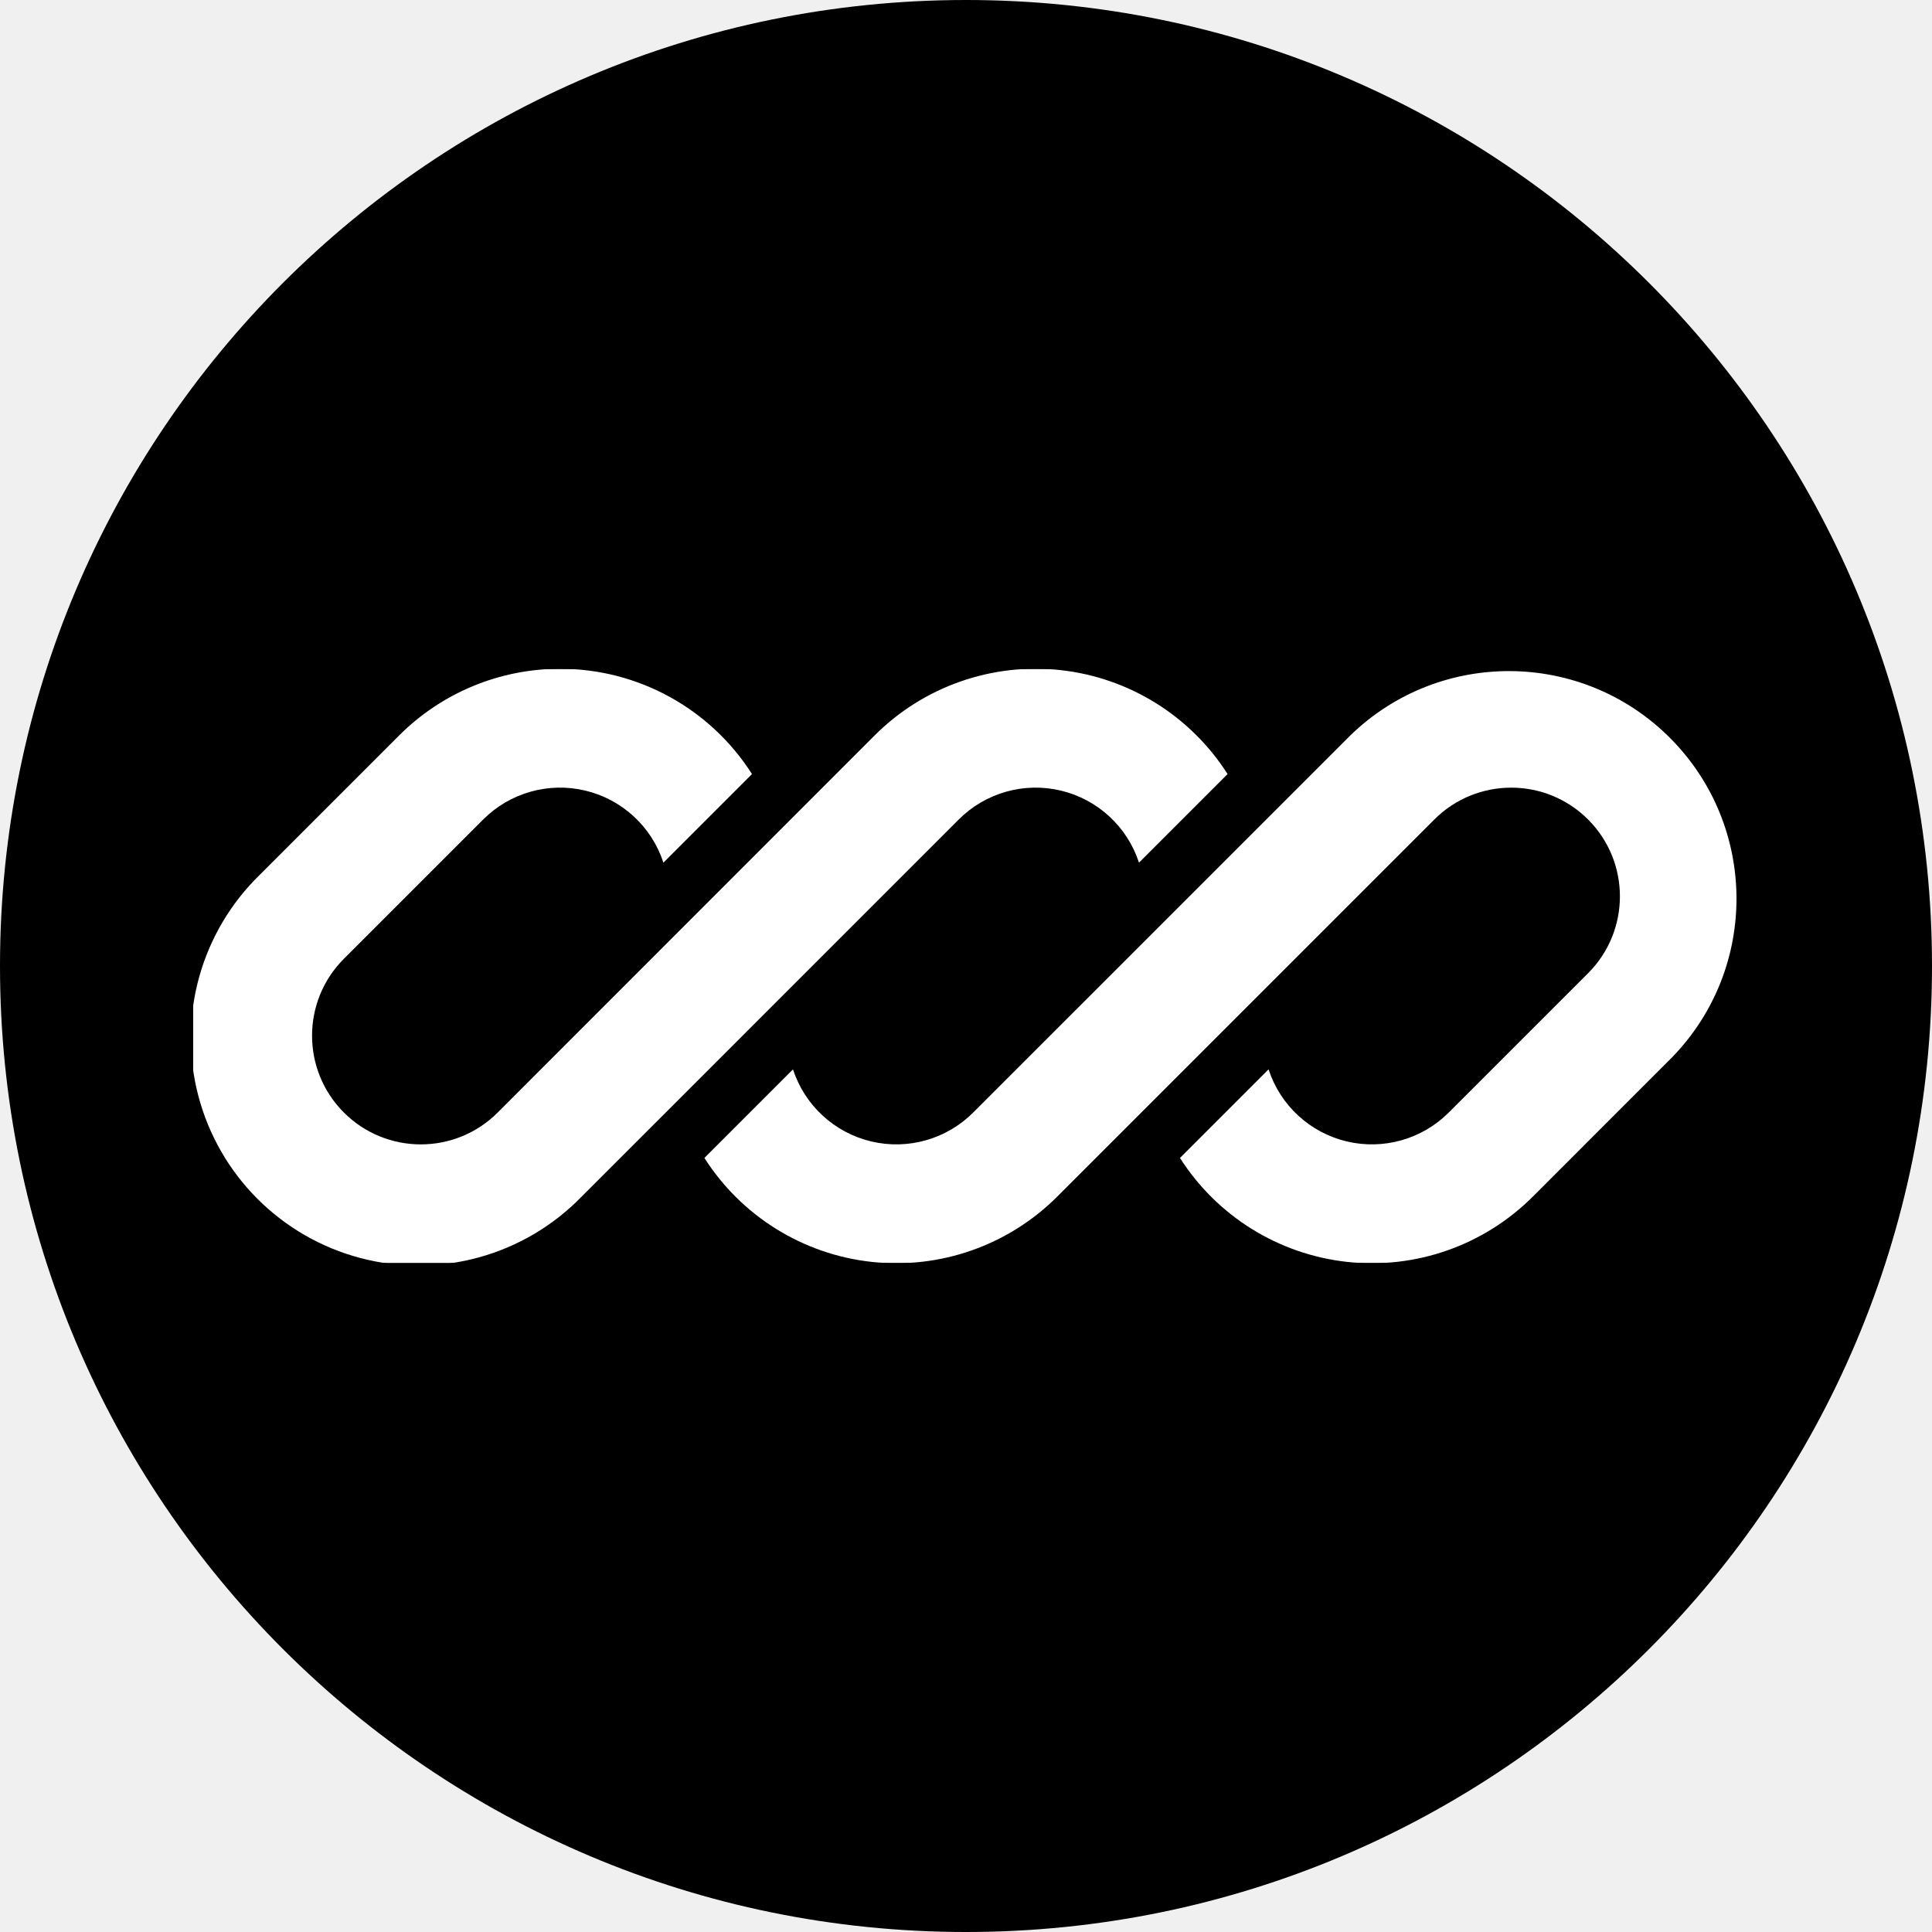
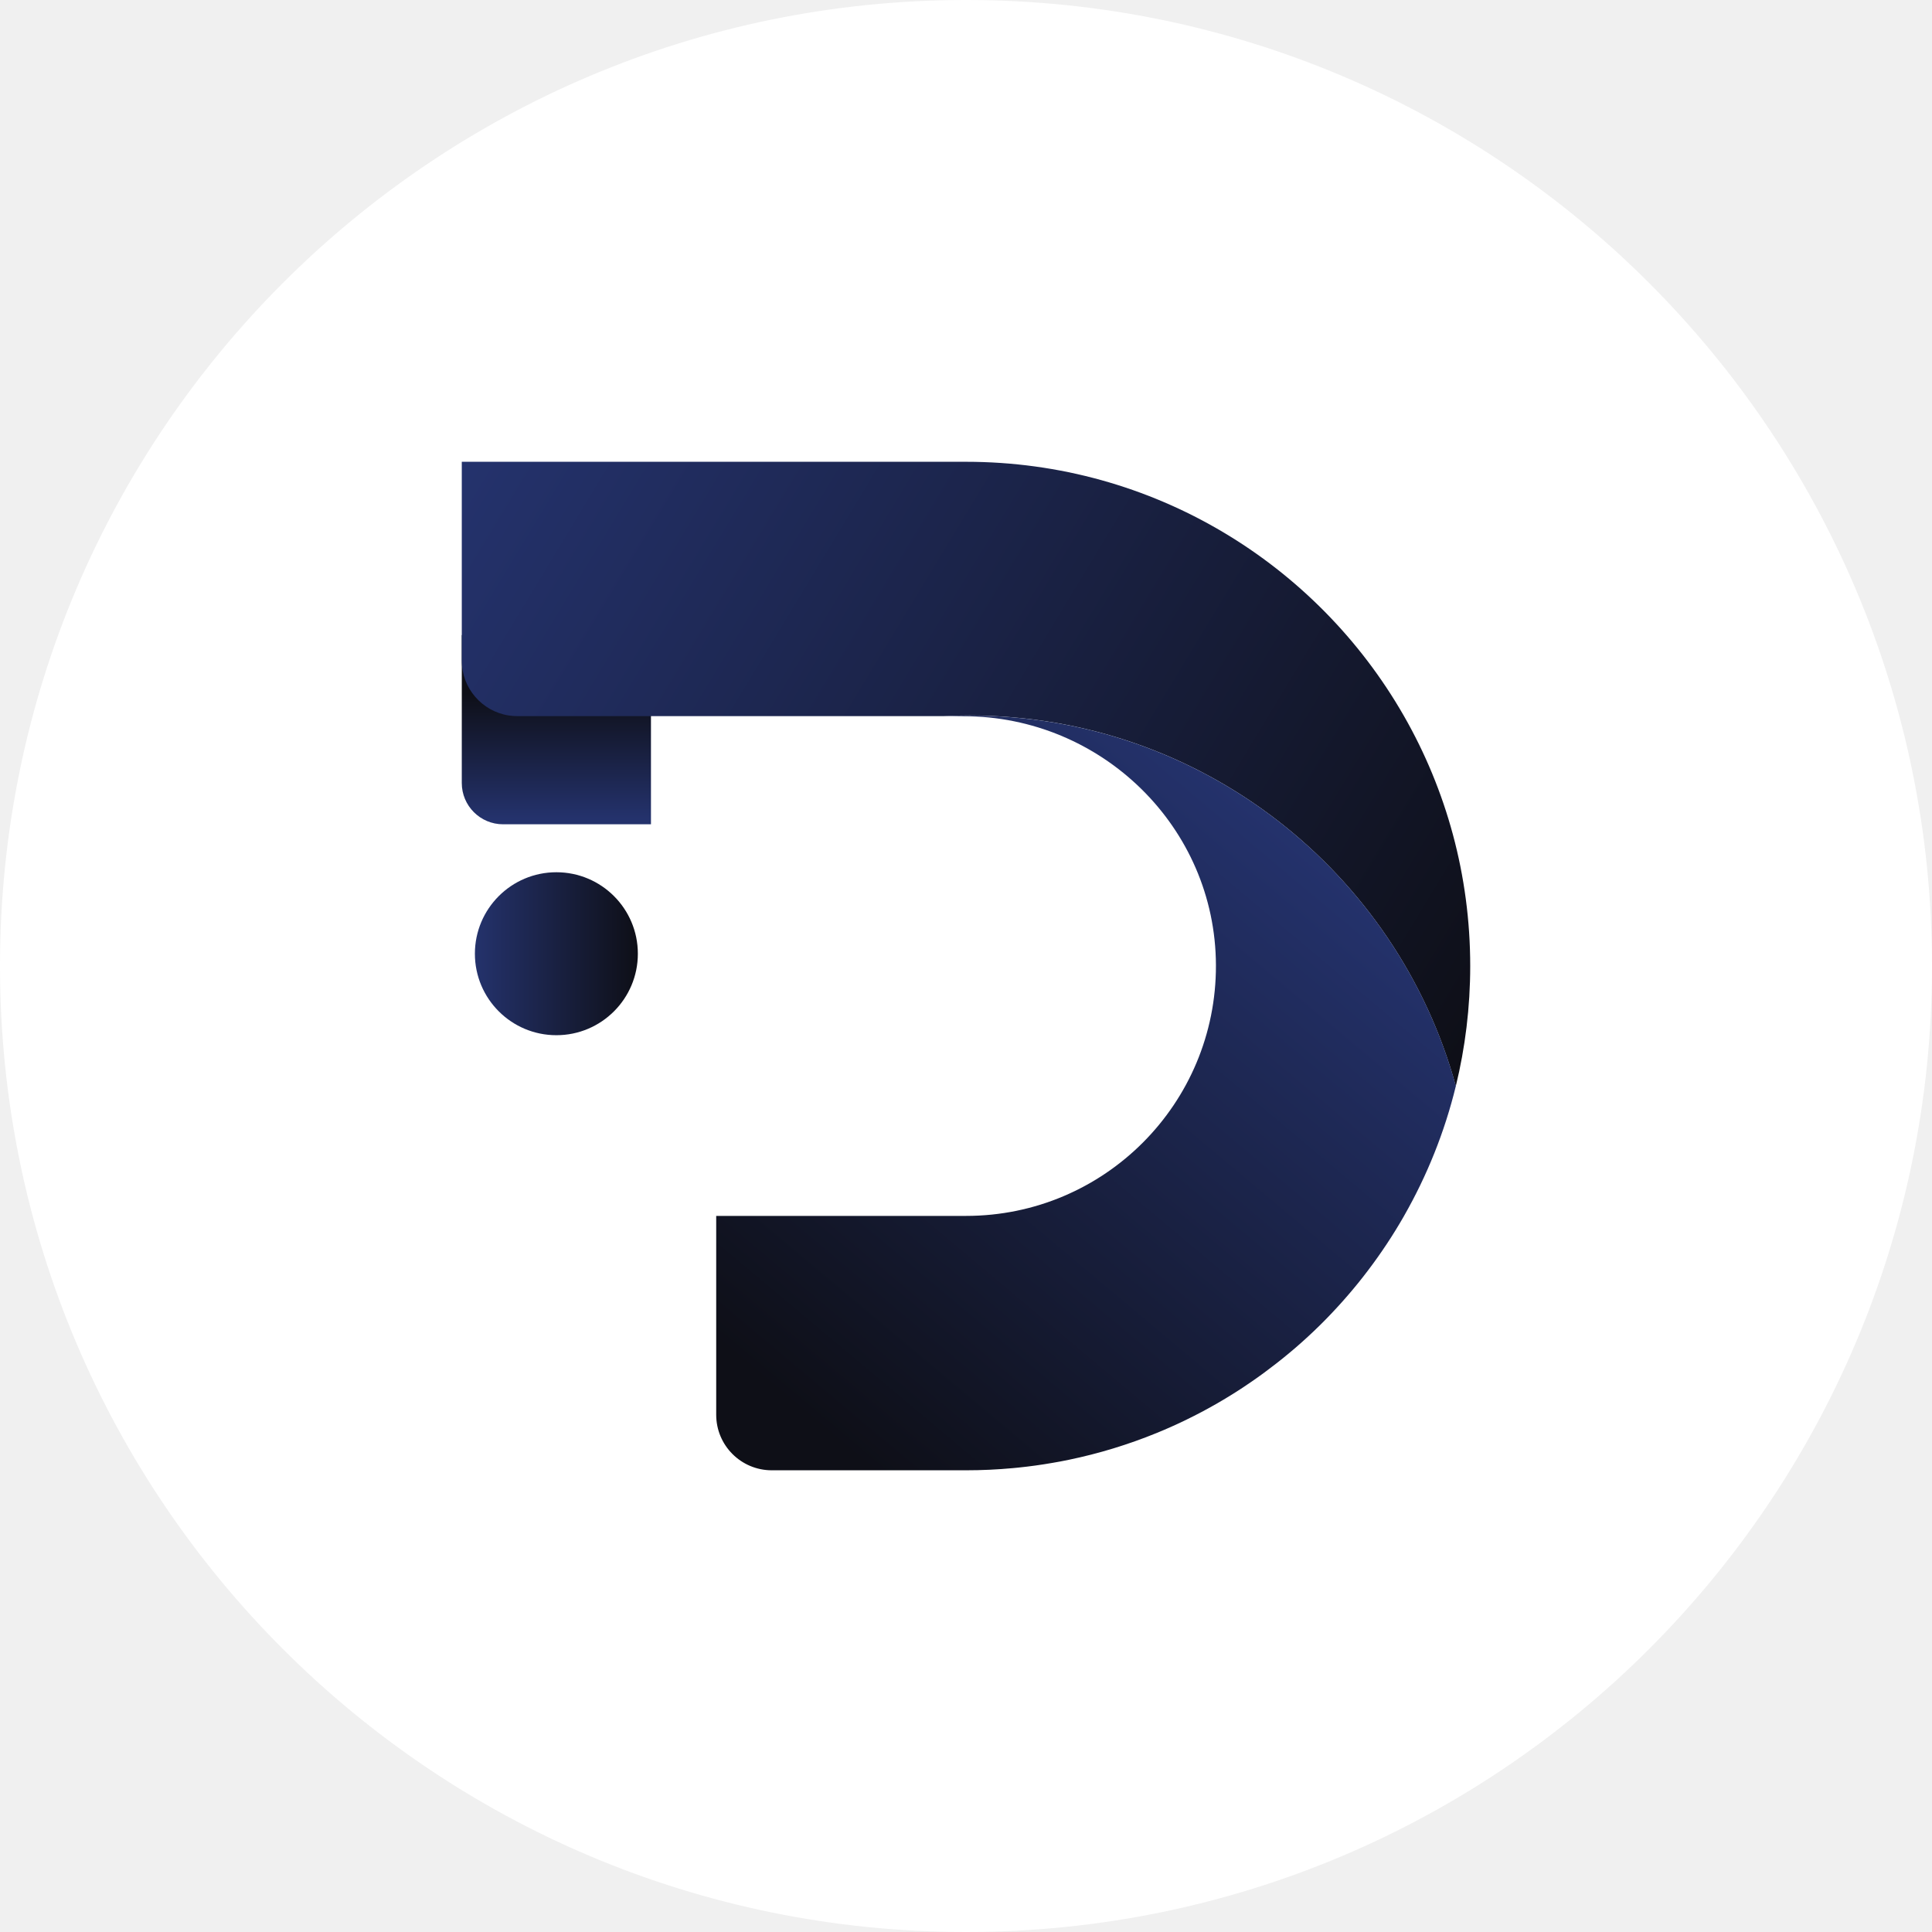
- <svg xmlns="http://www.w3.org/2000/svg" version="1.1" width="1000" height="1000">
-   <g clip-path="url(#SvgjsClipPath1302)">
-     <rect width="1000" height="1000" fill="#000000" />
-     <g transform="matrix(15.38462,0,0,15.38462,100,346.1538)">
-       <svg version="1.1" width="52" height="20">
-         <svg width="52" height="20" fill="none">
-           <mask id="a" width="52" height="20" x="0" y="0" maskUnits="userSpaceOnUse" style="mask-type:luminance">
-             <path fill="#fff" d="M52 0H0v20h52V0Z" />
-           </mask>
-           <g fill="#fff" mask="url(#a)">
-             <path d="M12.343 0c-2.03 0-3.978.807-5.414 2.243L2.243 6.929A7.657 7.657 0 1 0 13.07 17.757l3.242-3.241 9.444-9.445a3.657 3.657 0 0 1 6.064 1.452l2.98-2.981a7.657 7.657 0 0 0-11.873-1.3L10.244 14.93A3.657 3.657 0 1 1 5.07 9.757l4.686-4.686a3.657 3.657 0 0 1 6.064 1.452l2.98-2.98A7.651 7.651 0 0 0 12.342 0Z" />
-             <path d="M26.243 14.929a3.657 3.657 0 0 1-6.064-1.451l-2.98 2.98a7.657 7.657 0 0 0 11.872 1.299L41.757 5.071a3.656 3.656 0 1 1 5.172 5.172l-4.687 4.686a3.656 3.656 0 0 1-6.063-1.452l-2.98 2.981a7.657 7.657 0 0 0 11.872 1.3l4.686-4.687A7.657 7.657 0 0 0 38.93 2.243L26.243 14.929Z" />
-           </g>
+ <svg xmlns="http://www.w3.org/2000/svg" xmlns:xlink="http://www.w3.org/1999/xlink" version="1.1" width="1000" height="1000">
+   <g clip-path="url(#SvgjsClipPath1053)">
+     <rect width="1000" height="1000" fill="#ffffff" />
+     <g transform="matrix(1.8,0,0,1.8,50,50)">
+       <svg version="1.1" width="500" height="500">
+         <svg id="Layer_1" data-name="Layer 1" viewBox="0 0 500 500">
+           <defs>
+             <style>
+       .cls-1 {
+         fill: url(#linear-gradient);
+       }
+ 
+       .cls-1, .cls-2, .cls-3, .cls-4, .cls-5 {
+         stroke-width: 0px;
+       }
+ 
+       .cls-2 {
+         fill: #fbba18;
+       }
+ 
+       .cls-3 {
+         fill: url(#linear-gradient-2);
+       }
+ 
+       .cls-4 {
+         fill: url(#linear-gradient-3);
+       }
+ 
+       .cls-5 {
+         fill: url(#linear-gradient-4);
+       }
+     </style>
+             <linearGradient id="linear-gradient" x1="706.33" y1="152.45" x2="706.33" y2="116.45" gradientTransform="translate(-574.13 55.1)" gradientUnits="userSpaceOnUse">
+               <stop offset="0" stop-color="#24326c" />
+               <stop offset="1" stop-color="#0e0f17" />
+             </linearGradient>
+             <linearGradient id="linear-gradient-2" x1="692.22" y1="34.83" x2="976.92" y2="207.01" xlink:href="#linear-gradient" />
+             <linearGradient id="linear-gradient-3" x1="917.23" y1="156.92" x2="777.33" y2="323.73" xlink:href="#linear-gradient" />
+             <linearGradient id="linear-gradient-4" x1="108.78" y1="246.47" x2="155.64" y2="246.47" gradientTransform="matrix(1,0,0,1,0,0)" xlink:href="#linear-gradient" />
+             <clipPath id="SvgjsClipPath1053">
+               <rect width="1000" height="1000" x="0" y="0" rx="500" ry="500" />
+             </clipPath>
+           </defs>
+           <path class="cls-1" d="M159.41,166.72v42.53s-42.53,0-42.53,0c-6.56,0-11.87-5.32-11.87-11.87v-42.53s42.53,0,42.53,0c6.56,0,11.87,5.32,11.87,11.87Z" />
+           <path class="cls-3" d="M394.99,250c0,11.91-1.44,23.48-4.14,34.55-16.84-61.44-73.08-106.59-139.87-106.59-2.5,0-4.99.06-7.46.19h-122.55c-.84,0-1.67-.06-2.47-.19-7.64-1.19-13.49-7.8-13.49-15.77v-57.18s144.99,0,144.99,0c53.86,0,100.85,29.36,125.85,72.95.04.06.07.13.11.19,12.11,21.18,19.03,45.71,19.03,71.85Z" />
+           <path class="cls-2" d="M313.45,380.4c1.42-.69,2.83-1.4,4.22-2.14-1.4.74-2.8,1.45-4.22,2.14Z" />
+           <path class="cls-2" d="M335.61,367.03c1.26-.93,2.51-1.87,3.74-2.84-1.23.97-2.48,1.92-3.74,2.84Z" />
+           <path class="cls-4" d="M390.85,284.55c-3.23,13.24-8.29,25.76-14.88,37.3-.04.06-.08.13-.11.2-3.09,5.39-6.52,10.56-10.26,15.49-.47.63-.95,1.25-1.43,1.86-1.93,2.47-3.94,4.86-6.02,7.19-.52.58-1.05,1.16-1.58,1.74-.52.57-1.06,1.14-1.6,1.71-.54.57-1.08,1.13-1.63,1.69-2.19,2.23-4.46,4.39-6.79,6.46-.58.52-1.17,1.03-1.76,1.55-.59.51-1.19,1.02-1.79,1.51-.6.5-1.2,1-1.81,1.49-.61.49-1.23.98-1.84,1.46-1.23.96-2.48,1.91-3.74,2.84-1.26.93-2.54,1.83-3.83,2.71-.65.44-1.3.88-1.95,1.32-.03.03-.06.04-.1.07-1.27.84-2.56,1.66-3.86,2.46-2.68,1.65-5.41,3.21-8.19,4.68-1.39.73-2.8,1.45-4.22,2.14-1.42.7-2.85,1.37-4.3,2.01-.03.01-.05.03-.08.04-1.42.63-2.85,1.25-4.29,1.83-8.08,3.3-16.53,5.89-25.26,7.7-1.53.32-3.07.61-4.62.87-3.26.57-6.57,1.03-9.91,1.37-.52.06-1.03.1-1.55.15-4.42.41-8.9.62-13.43.62h-55.88c-8.82,0-15.97-7.15-15.97-15.97v-57.18s71.85,0,71.85,0c39.76,0,71.97-32.29,71.85-72.09-.13-39.71-32.91-71.6-72.62-71.6h-5.7c2.47-.13,4.96-.19,7.46-.19,66.79,0,123.03,45.15,139.87,106.59Z" />
+           <circle class="cls-5" cx="132.21" cy="246.47" r="23.43" />
        </svg>
      </svg>
    </g>
  </g>
-   <defs>
-     <clipPath id="SvgjsClipPath1302">
-       <rect width="1000" height="1000" x="0" y="0" rx="500" ry="500" />
-     </clipPath>
-   </defs>
</svg>
